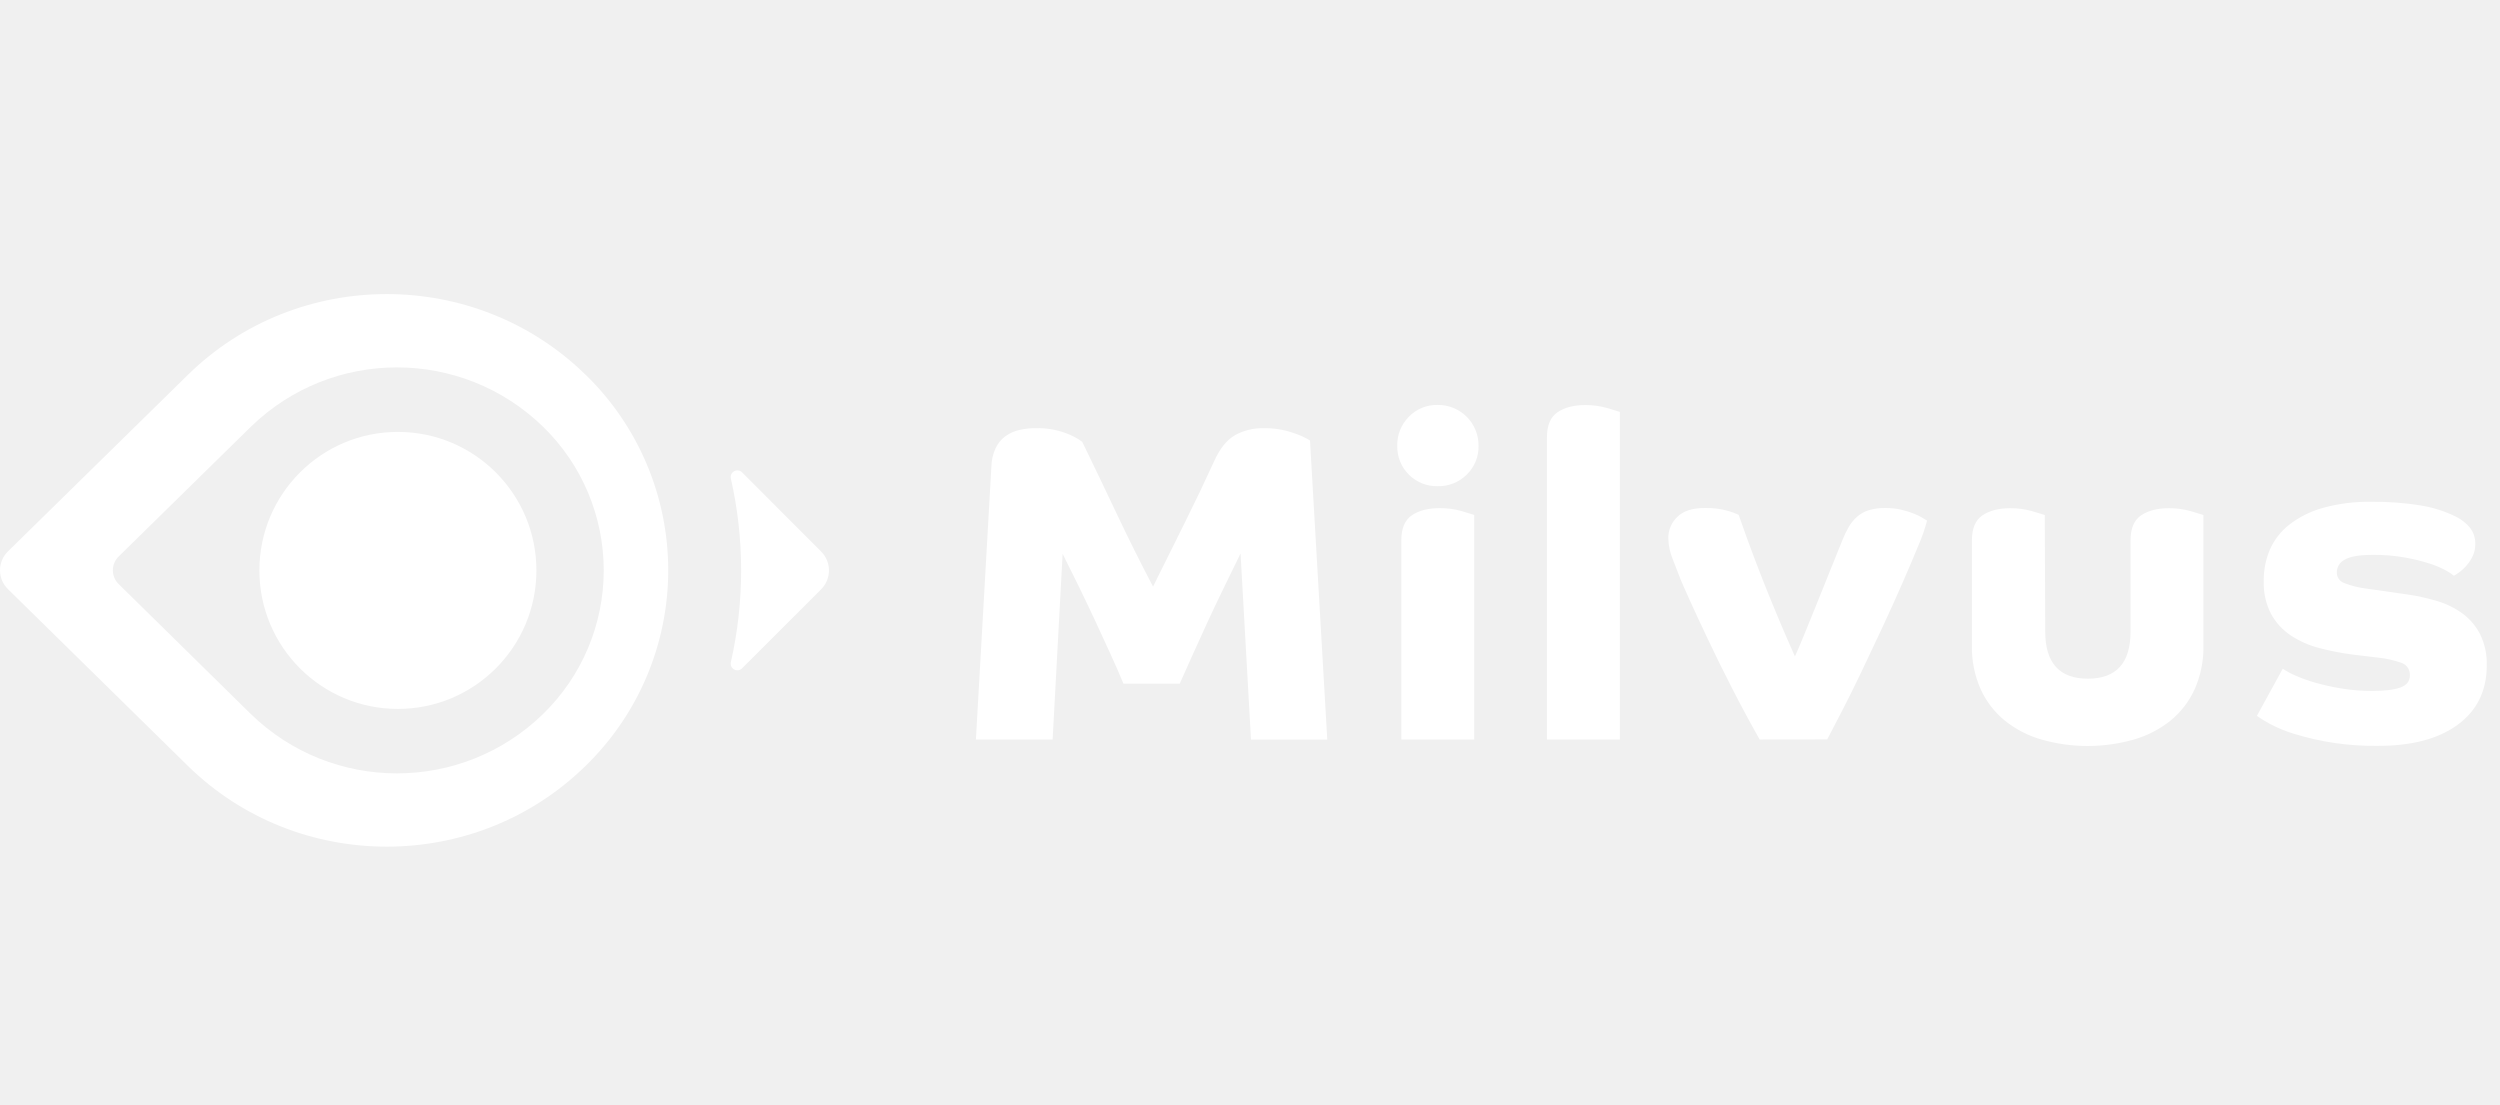
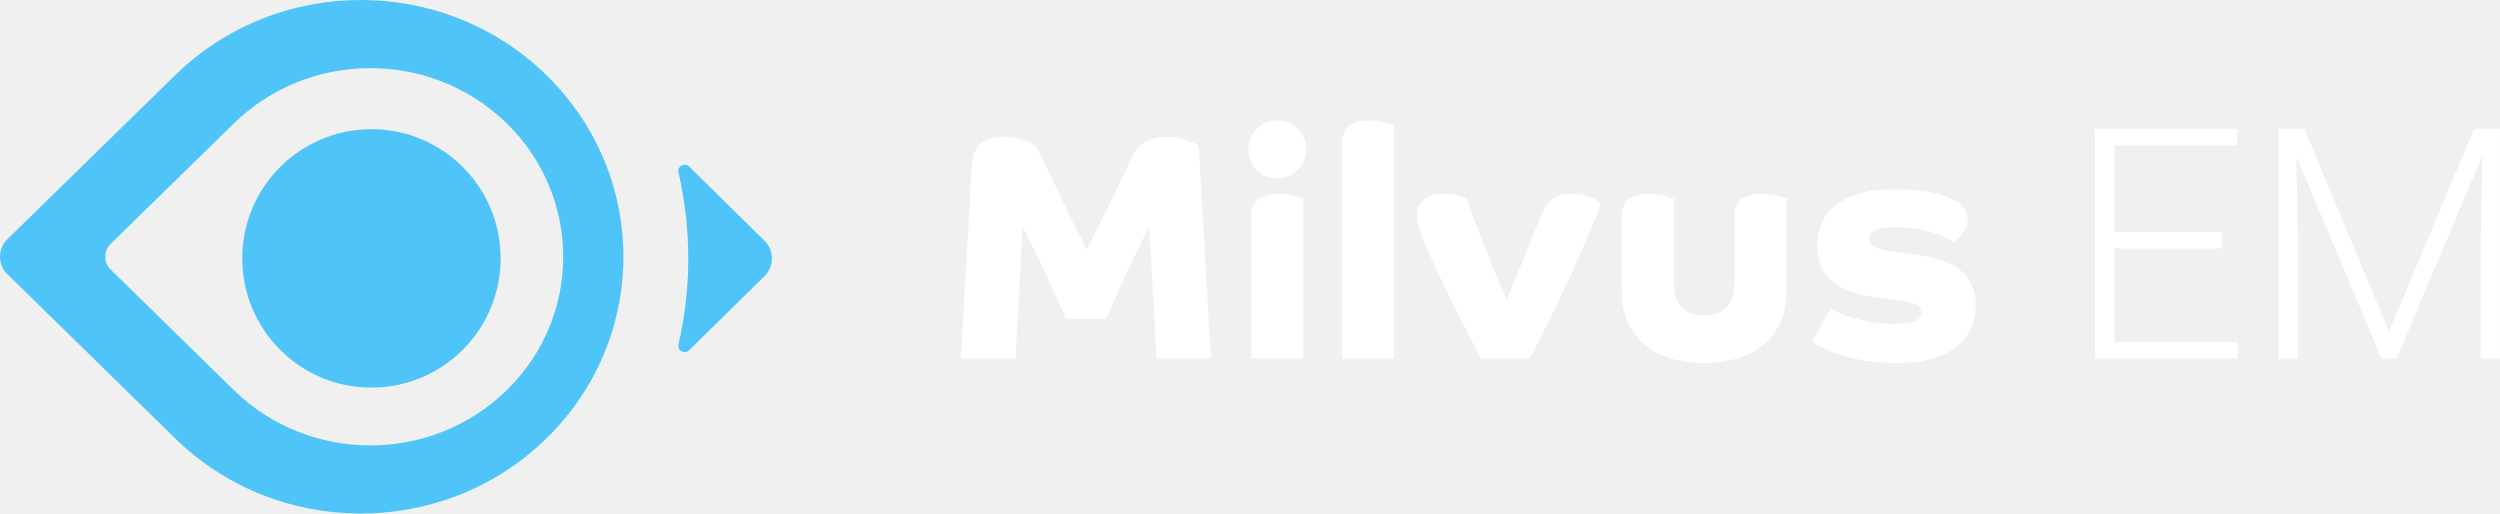
- <svg xmlns="http://www.w3.org/2000/svg" id="Layer_1" data-name="Layer 1" viewBox="0 0 905 400">
-   <defs>
-     <style>
-             .cls-2{fill:#fff}
-         </style>
-   </defs>
-   <path d="M358.87 169.11a16.81 16.81 0 011.56-6.91 11.41 11.41 0 013.61-4.35 14.34 14.34 0 015-2.22A25.61 25.61 0 01375 155a28.93 28.93 0 0110.85 1.81 23.08 23.08 0 015.91 3.12q5.92 12.16 12.41 25.88t13.23 26.54Q423.28 200.5 429 189t10.44-21.86q3.11-7 7.64-9.61A20.51 20.51 0 01457.3 155a31.52 31.52 0 0110.92 1.73 28.24 28.24 0 016 2.71l6.25 108.29h-27.61l-3.78-67.37-6.08 12.46q-3.12 6.41-6 12.65t-5.42 11.91q-2.55 5.67-4.52 10.11h-20.38q-1.8-4.44-4.51-10.35t-5.67-12.33q-3-6.41-6.08-12.73t-5.75-11.59l-3.62 67.21h-27.77zm146.93-7.73a14.44 14.44 0 014.2-10.51 14 14 0 0110.44-4.28 14.62 14.62 0 0114.79 14.79 14 14 0 01-4.28 10.44 14.44 14.44 0 01-10.52 4.18 14.32 14.32 0 01-14.63-14.63zm1.48 34.18q0-6.41 3.78-9t10-2.62a28.47 28.47 0 018 1.06c2.41.72 3.94 1.18 4.6 1.4v81.3h-26.38zm52.72-37.3q0-6.4 3.78-9t10-2.63a28.41 28.41 0 018 1.07c2.41.72 3.94 1.18 4.6 1.4v118.6H560zm77 109.44q-5.1-9-10-18.57t-8.79-17.83q-3.94-8.3-6.57-14.13t-3.29-7.48q-1.3-3.28-2.87-7.39a21.09 21.09 0 01-1.56-7.4 10.49 10.49 0 013.28-7.8q3.28-3.21 9.86-3.2a28.38 28.38 0 018.55 1.06 26.73 26.73 0 013.78 1.4q2.79 8.05 5.91 16.27t6 15.2q2.88 7 5.18 12.32c1.53 3.56 2.63 6.06 3.28 7.48q1-2.13 3.13-7.31t4.68-11.51q2.55-6.31 5.09-12.65T667 195.4a33.22 33.22 0 012.22-4.6 15 15 0 013-3.7 11.7 11.7 0 014.19-2.38 19.39 19.39 0 016.08-.82 24.9 24.9 0 015.92.65A32.43 32.43 0 01693 186a20.87 20.87 0 013.12 1.56c.77.5 1.26.8 1.48.91a62.35 62.35 0 01-3.12 8.95q-2.46 6-5.83 13.72t-7.32 16.19q-3.94 8.46-7.72 16.35t-7.07 14.21q-3.28 6.33-5.09 9.78zm103.37-39.11q0 17.1 15.45 17.09t15.44-17.09v-33q0-6.41 3.78-9t10-2.62a28.47 28.47 0 018 1.06c2.41.72 3.94 1.18 4.6 1.4v47.16a37.23 37.23 0 01-3.21 16 31.49 31.49 0 01-8.79 11.34 38 38 0 01-13.31 6.82 61 61 0 01-33.19 0 38 38 0 01-13.31-6.82 31.49 31.49 0 01-8.79-11.34 37.23 37.23 0 01-3.21-16v-38q0-6.41 3.78-9t10-2.62a28.43 28.43 0 018 1.06c2.41.72 3.94 1.18 4.6 1.4zm85.99 13.47a25.19 25.19 0 004.35 2.39 54.16 54.16 0 007.23 2.63 83.38 83.38 0 009.53 2.13 66.7 66.7 0 0011.26.91q6.74 0 10.19-1.24t3.45-4.35a4.51 4.51 0 00-2.88-4.52 37 37 0 00-9-2L852 237a96.61 96.61 0 01-12.32-2.38 34 34 0 01-10.43-4.6 22.13 22.13 0 01-7.15-7.81 24.49 24.49 0 01-2.63-12 28.28 28.28 0 012.22-11.26 23.5 23.5 0 017-9 35.26 35.26 0 0112.16-6.08 61.53 61.53 0 0117.58-2.22 104.09 104.09 0 0117.83 1.32 45.28 45.28 0 0112.9 4.11 15.51 15.51 0 015 4 9.12 9.12 0 011.89 5.84 9.9 9.9 0 01-1.07 4.68 16 16 0 01-5.09 5.83q-1.23.83-1.56 1a17.91 17.91 0 00-2.71-1.81 32.06 32.06 0 00-5.92-2.55 68.58 68.58 0 00-8.87-2.21 62.94 62.94 0 00-11.75-1q-7.39 0-10.27 1.73a5.13 5.13 0 00-2.88 4.51 4 4 0 002.63 3.95 33.78 33.78 0 007.89 2l15 2.14a75.35 75.35 0 0110.77 2.38 30.15 30.15 0 019.2 4.52 21.51 21.51 0 016.41 7.56 24.16 24.16 0 012.38 11.17q0 13.8-10.52 21.53T860.54 270a98.22 98.22 0 01-30.07-4.35 47.69 47.69 0 01-8.79-3.62 47.15 47.15 0 01-4.69-2.88z" fill="#fff" />
-   <path class="cls-2" d="M212.05 135.73c-39.78-39-104.28-39.06-144.07 0L2.88 199.6a9.55 9.55 0 000 13.67l65.06 63.91c39.78 39.07 104.3 39.09 144.11 0a98.75 98.75 0 000-141.48zm-15.43 122.71a75.84 75.84 0 01-105.86 0l-47.8-47a7 7 0 010-10l47.82-46.93a75.86 75.86 0 01105.85 0 72.54 72.54 0 01-.01 103.93zm100.64-58.77L268.64 171a2.41 2.41 0 00-4.07 2.21 150.35 150.35 0 010 66.51 2.41 2.41 0 004.07 2.21l28.64-28.63a9.66 9.66 0 00-.02-13.63z" />
-   <circle class="cls-2" cx="144.04" cy="206.49" r="50.14" />
+ <svg xmlns="http://www.w3.org/2000/svg" width="140px" viewBox="0 0 774 159" version="1.1">
+   <g id="A4" stroke="none" stroke-width="1" fill="none" fill-rule="evenodd">
+     <path d="M54.234,23.282 C85.985,-7.762 137.444,-7.759 169.186,23.282 L169.186,23.282 C200.943,54.338 200.937,104.68 169.18,135.727 L169.18,135.727 L168.221,136.649 C136.381,166.765 85.629,166.446 54.207,135.7 L54.207,135.7 L2.3,84.905 C0.829,83.479 8.52651283e-14,81.521 8.52651283e-14,79.476 C8.52651283e-14,77.432 0.829,75.474 2.3,74.047 L2.3,74.047 Z M156.17,37.517 C132.799,15.399 95.515,15.621 72.425,38.194 L72.425,38.194 L34.272,75.493 C33.192,76.541 32.583,77.98 32.583,79.482 C32.583,80.984 33.192,82.423 34.272,83.471 L34.272,83.471 L72.407,120.785 C95.724,143.604 133.541,143.612 156.871,120.806 L156.871,120.806 L157.328,120.357 C168.232,109.546 174.373,94.844 174.373,79.501 C174.373,63.944 168.063,49.047 156.874,38.194 L156.874,38.194 Z M115,40 C137.091,40 155,57.909 155,80 C155,102.091 137.091,120 115,120 C92.909,120 75,102.091 75,80 C75,57.909 92.909,40 115,40 Z M210.052,53.346 C209.621,51.467 211.981,50.21 213.369,51.575 L213.369,51.575 L236.688,74.529 C238.166,75.98 238.998,77.948 239,80.001 C239.002,82.055 238.175,84.025 236.7,85.479 L236.7,85.479 L213.365,108.427 C211.981,109.789 209.618,108.532 210.052,106.653 C214.097,89.107 214.097,70.892 210.052,53.346 Z" id="Combined-Shape" fill="#4FC4F9" fill-rule="nonzero" />
+     <path d="M314.4,111 L316.6,70.1 C317.667,72.233 318.833,74.583 320.1,77.15 C321.367,79.717 322.6,82.3 323.8,84.9 C325,87.5 326.15,90 327.25,92.4 C328.35,94.8 329.267,96.9 330,98.7 L330,98.7 L342.4,98.7 C343.2,96.9 344.117,94.85 345.15,92.55 C346.183,90.25 347.283,87.833 348.45,85.3 C349.617,82.767 350.833,80.2 352.1,77.6 C353.367,75 354.6,72.467 355.8,70 L355.8,70 L358.1,111 L374.9,111 L371.1,45.1 C370.567,44.7 369.35,44.15 367.45,43.45 C365.55,42.75 363.333,42.4 360.8,42.4 C358.467,42.4 356.383,42.917 354.55,43.95 C352.717,44.983 351.167,46.933 349.9,49.8 C347.967,54 345.85,58.433 343.55,63.1 C341.25,67.767 338.9,72.5 336.5,77.3 C333.767,72.1 331.083,66.717 328.45,61.15 C325.817,55.583 323.3,50.333 320.9,45.4 C320.3,44.867 319.1,44.233 317.3,43.5 C315.5,42.767 313.3,42.4 310.7,42.4 C309.433,42.4 308.233,42.533 307.1,42.8 C305.967,43.067 304.95,43.517 304.05,44.15 C303.15,44.783 302.417,45.667 301.85,46.8 C301.283,47.933 300.967,49.333 300.9,51 L300.9,51 L297.5,111 L314.4,111 Z M395.4,55.2 C397.933,55.2 400.067,54.35 401.8,52.65 C403.533,50.95 404.4,48.833 404.4,46.3 C404.4,43.767 403.533,41.633 401.8,39.9 C400.067,38.167 397.933,37.3 395.4,37.3 C392.867,37.3 390.75,38.167 389.05,39.9 C387.35,41.633 386.5,43.767 386.5,46.3 C386.5,48.833 387.35,50.95 389.05,52.65 C390.75,54.35 392.867,55.2 395.4,55.2 Z M403.5,111 L403.5,61.5 C403.1,61.367 402.167,61.083 400.7,60.65 C399.233,60.217 397.6,60 395.8,60 C393.267,60 391.233,60.533 389.7,61.6 C388.167,62.667 387.4,64.5 387.4,67.1 L387.4,67.1 L387.4,111 L403.5,111 Z M431.6,111 L431.6,38.8 C431.2,38.667 430.267,38.383 428.8,37.95 C427.333,37.517 425.7,37.3 423.9,37.3 C421.367,37.3 419.333,37.833 417.8,38.9 C416.267,39.967 415.5,41.8 415.5,44.4 L415.5,44.4 L415.5,111 L431.6,111 Z M473.6,111 C474.333,109.6 475.367,107.617 476.7,105.05 C478.033,102.483 479.467,99.6 481,96.4 C482.533,93.2 484.1,89.883 485.7,86.45 C487.3,83.017 488.783,79.733 490.15,76.6 C491.517,73.467 492.7,70.683 493.7,68.25 C494.7,65.817 495.333,64 495.6,62.8 C495.467,62.733 495.167,62.55 494.7,62.25 C494.233,61.95 493.6,61.633 492.8,61.3 C492,60.967 491.067,60.667 490,60.4 C488.933,60.133 487.733,60 486.4,60 C484.933,60 483.7,60.167 482.7,60.5 C481.7,60.833 480.85,61.317 480.15,61.95 C479.45,62.583 478.85,63.333 478.35,64.2 C477.85,65.067 477.4,66 477,67 C476.267,68.8 475.383,70.983 474.35,73.55 L474.35,73.55 L471.25,81.25 C470.217,83.817 469.267,86.15 468.4,88.25 C467.533,90.35 466.9,91.833 466.5,92.7 C466.1,91.833 465.433,90.317 464.5,88.15 C463.567,85.983 462.517,83.483 461.35,80.65 C460.183,77.817 458.967,74.733 457.7,71.4 C456.433,68.067 455.233,64.767 454.1,61.5 C453.9,61.367 453.133,61.083 451.8,60.65 C450.467,60.217 448.733,60 446.6,60 C443.933,60 441.933,60.65 440.6,61.95 C439.267,63.25 438.6,64.833 438.6,66.7 C438.6,68.033 438.917,69.533 439.55,71.2 C440.183,72.867 440.767,74.367 441.3,75.7 C441.567,76.367 442.233,77.883 443.3,80.25 C444.367,82.617 445.7,85.483 447.3,88.85 C448.9,92.217 450.683,95.833 452.65,99.7 C454.617,103.567 456.633,107.333 458.7,111 L458.7,111 L473.6,111 Z M527.6,112.4 C531.2,112.4 534.567,111.933 537.7,111 C540.833,110.067 543.533,108.683 545.8,106.85 C548.067,105.017 549.85,102.717 551.15,99.95 C552.45,97.183 553.1,93.933 553.1,90.2 L553.1,90.2 L553.1,61.5 C552.7,61.367 551.767,61.083 550.3,60.65 C548.833,60.217 547.2,60 545.4,60 C542.867,60 540.833,60.533 539.3,61.6 C537.767,62.667 537,64.5 537,67.1 L537,67.1 L537,87.2 C537,94.133 533.867,97.6 527.6,97.6 C521.333,97.6 518.2,94.133 518.2,87.2 L518.2,87.2 L518.2,61.5 C517.8,61.367 516.867,61.083 515.4,60.65 C513.933,60.217 512.3,60 510.5,60 C507.967,60 505.933,60.533 504.4,61.6 C502.867,62.667 502.1,64.5 502.1,67.1 L502.1,67.1 L502.1,90.2 C502.1,93.933 502.75,97.183 504.05,99.95 C505.35,102.717 507.133,105.017 509.4,106.85 C511.667,108.683 514.367,110.067 517.5,111 C520.633,111.933 524,112.4 527.6,112.4 Z M587.6,112.4 C595.133,112.4 601.033,110.833 605.3,107.7 C609.567,104.567 611.7,100.2 611.7,94.6 C611.7,91.933 611.217,89.667 610.25,87.8 C609.283,85.933 607.983,84.4 606.35,83.2 C604.717,82 602.85,81.083 600.75,80.45 C598.65,79.817 596.467,79.333 594.2,79 L594.2,79 L585.1,77.7 C582.967,77.367 581.367,76.967 580.3,76.5 C579.233,76.033 578.7,75.233 578.7,74.1 C578.7,72.967 579.283,72.05 580.45,71.35 C581.617,70.65 583.7,70.3 586.7,70.3 C589.367,70.3 591.75,70.5 593.85,70.9 C595.95,71.3 597.75,71.75 599.25,72.25 C600.75,72.75 601.95,73.267 602.85,73.8 C603.75,74.333 604.3,74.7 604.5,74.9 C604.633,74.833 604.95,74.633 605.45,74.3 C605.95,73.967 606.483,73.5 607.05,72.9 C607.617,72.3 608.117,71.583 608.55,70.75 C608.983,69.917 609.2,68.967 609.2,67.9 C609.2,66.5 608.817,65.317 608.05,64.35 C607.283,63.383 606.267,62.567 605,61.9 C602.8,60.767 600.183,59.933 597.15,59.4 C594.117,58.867 590.5,58.6 586.3,58.6 C582.167,58.6 578.6,59.05 575.6,59.95 C572.6,60.85 570.133,62.083 568.2,63.65 C566.267,65.217 564.85,67.05 563.95,69.15 C563.05,71.25 562.6,73.533 562.6,76 C562.6,78.933 563.133,81.367 564.2,83.3 C565.267,85.233 566.717,86.817 568.55,88.05 C570.383,89.283 572.5,90.217 574.9,90.85 C577.3,91.483 579.8,91.967 582.4,92.3 L582.4,92.3 L587.6,92.9 C590.067,93.233 591.883,93.65 593.05,94.15 C594.217,94.65 594.8,95.567 594.8,96.9 C594.8,98.167 594.1,99.05 592.7,99.55 C591.3,100.05 589.233,100.3 586.5,100.3 C584.1,100.3 581.817,100.117 579.65,99.75 C577.483,99.383 575.55,98.95 573.85,98.45 C572.15,97.95 570.683,97.417 569.45,96.85 C568.217,96.283 567.333,95.8 566.8,95.4 L566.8,95.4 L561.1,105.8 C561.633,106.2 562.583,106.783 563.95,107.55 C565.317,108.317 567.1,109.05 569.3,109.75 C571.5,110.45 574.117,111.067 577.15,111.6 C580.183,112.133 583.667,112.4 587.6,112.4 Z M692.823,111 L692.823,105.922 L654.59,105.922 L654.59,76.918 L687.842,76.918 L687.842,71.84 L654.59,71.84 L654.59,45.033 L692.579,45.033 L692.579,39.906 L648.584,39.906 L648.584,111 L692.823,111 Z M711.475,111 L711.475,79.848 L710.987,48.549 L737.354,111 L741.993,111 L768.457,48.305 L767.969,80.043 L767.969,111 L773.975,111 L773.975,39.906 L765.967,39.906 L739.649,102.65 L713.428,39.906 L705.469,39.906 L705.469,111 L711.475,111 Z" id="MilvusEM" fill="#FFFFFF" fill-rule="nonzero" />
+   </g>
</svg>
